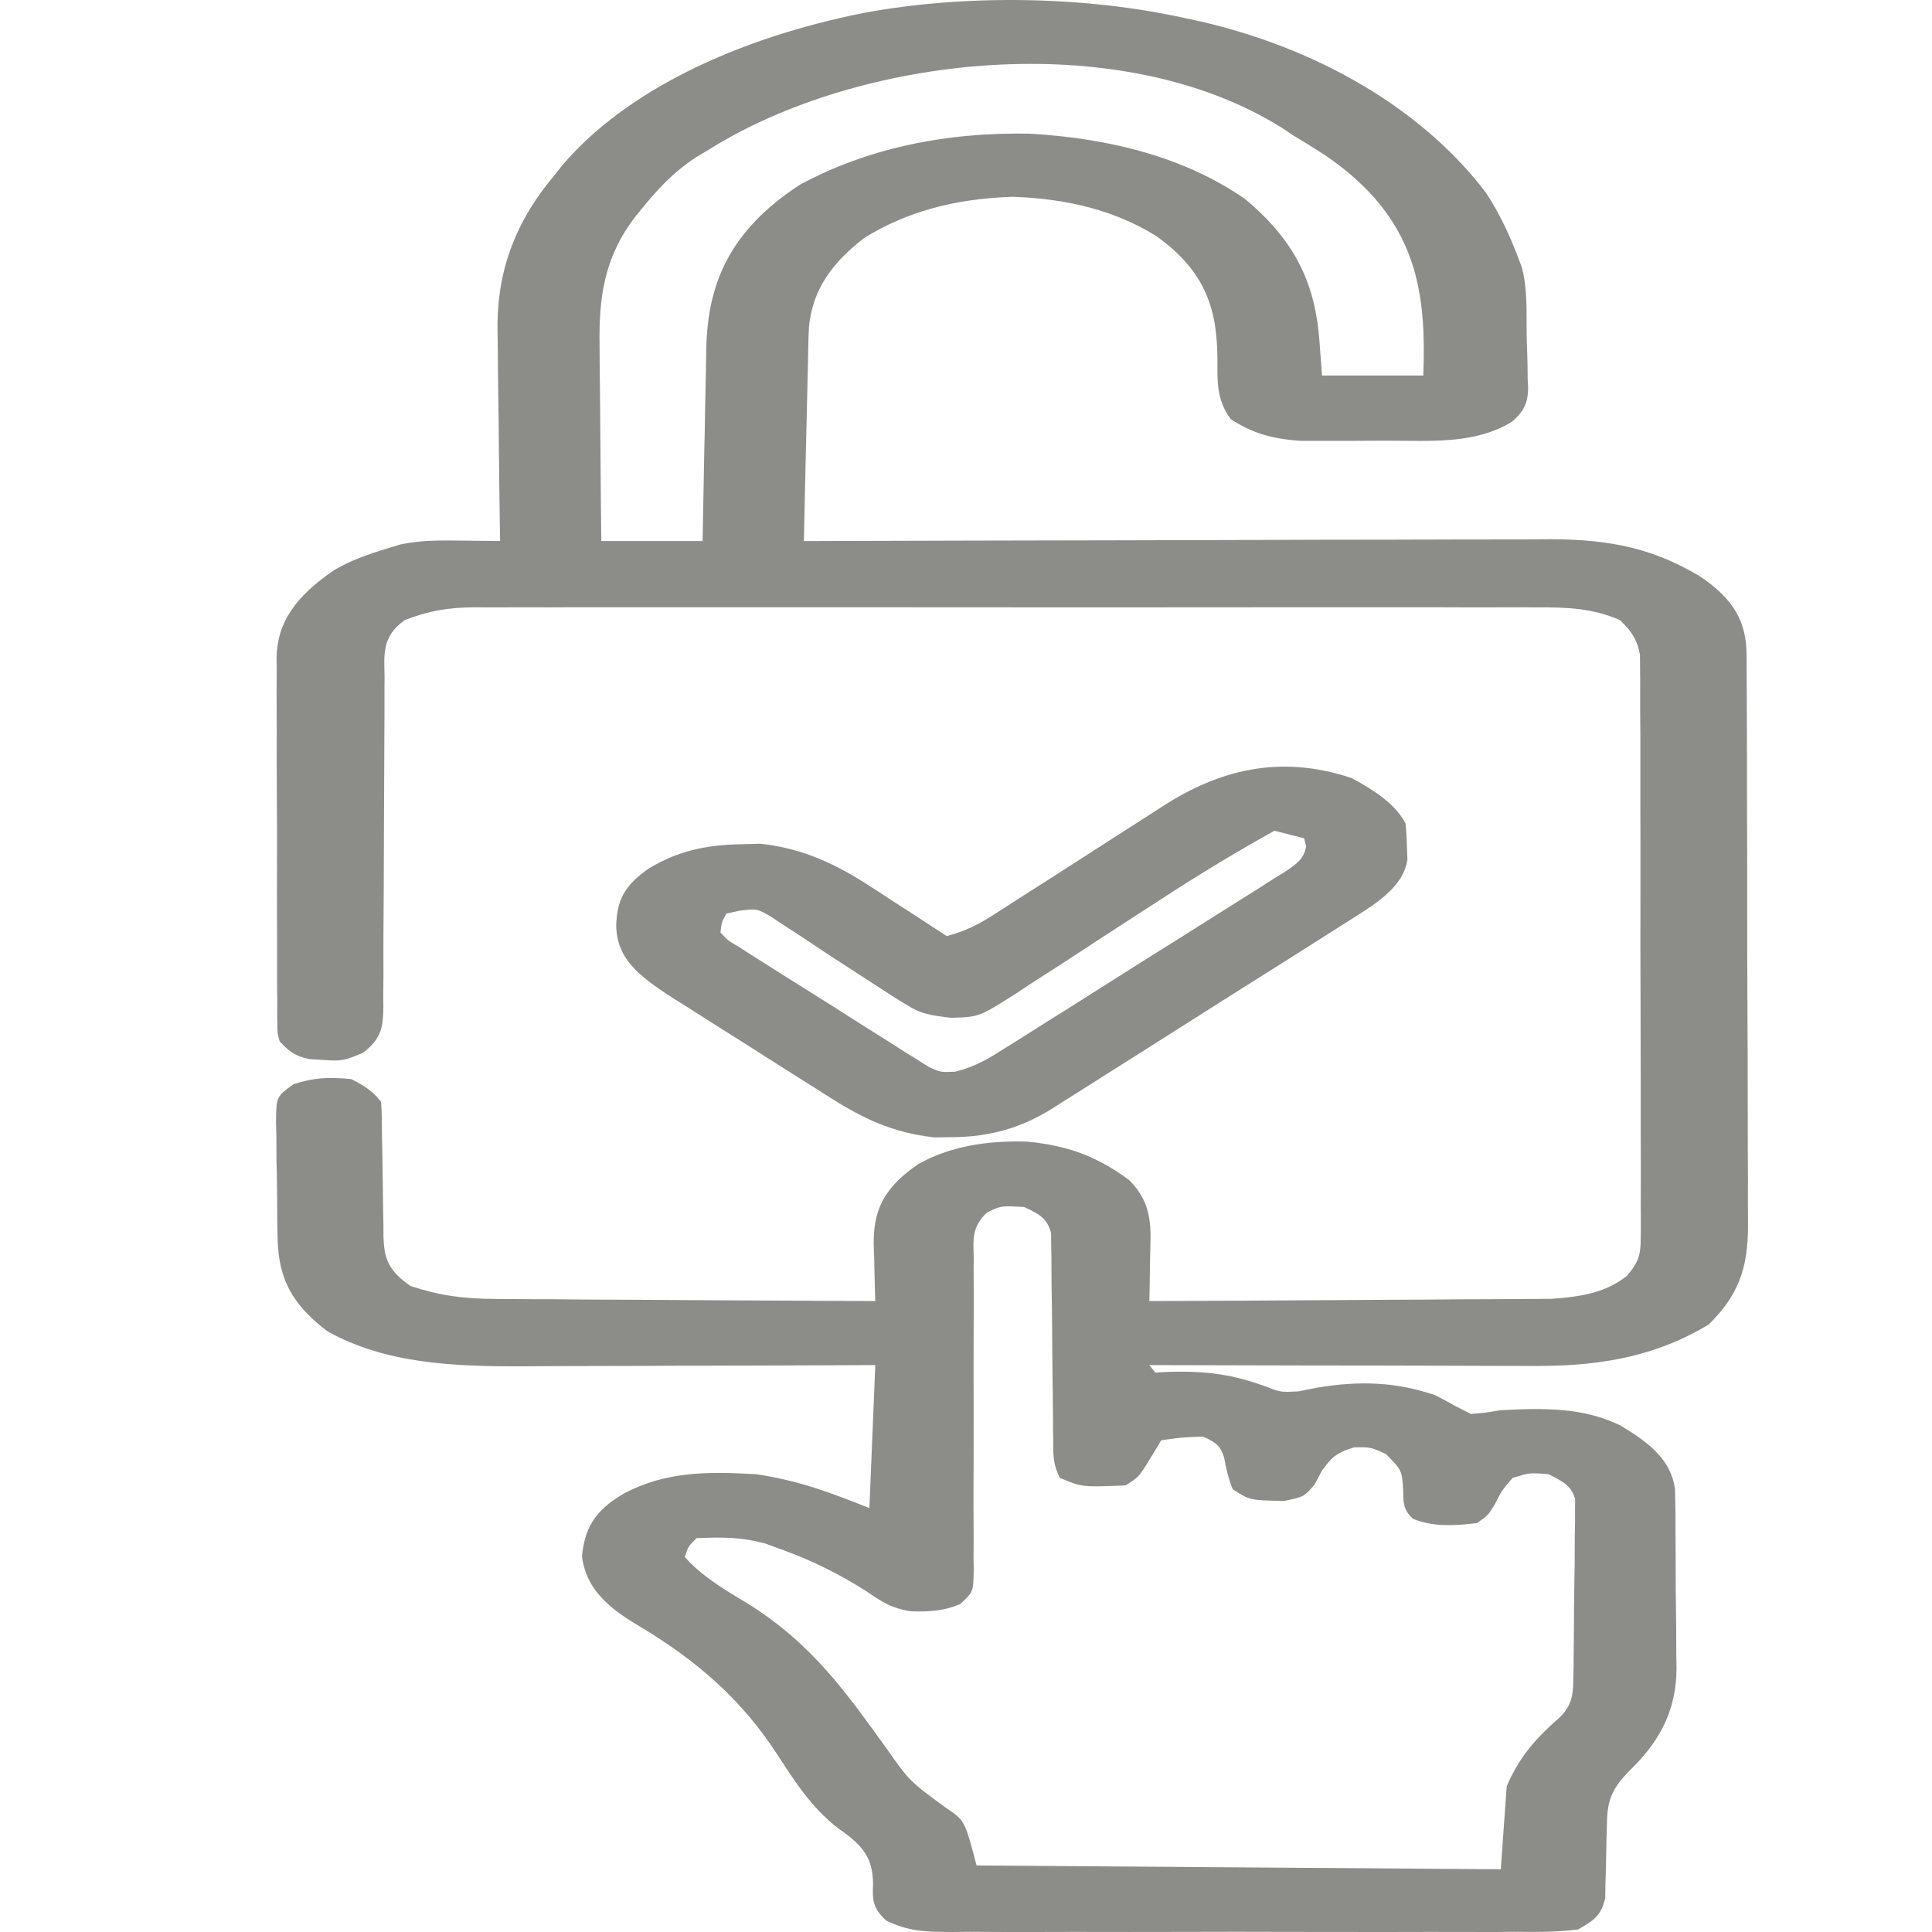
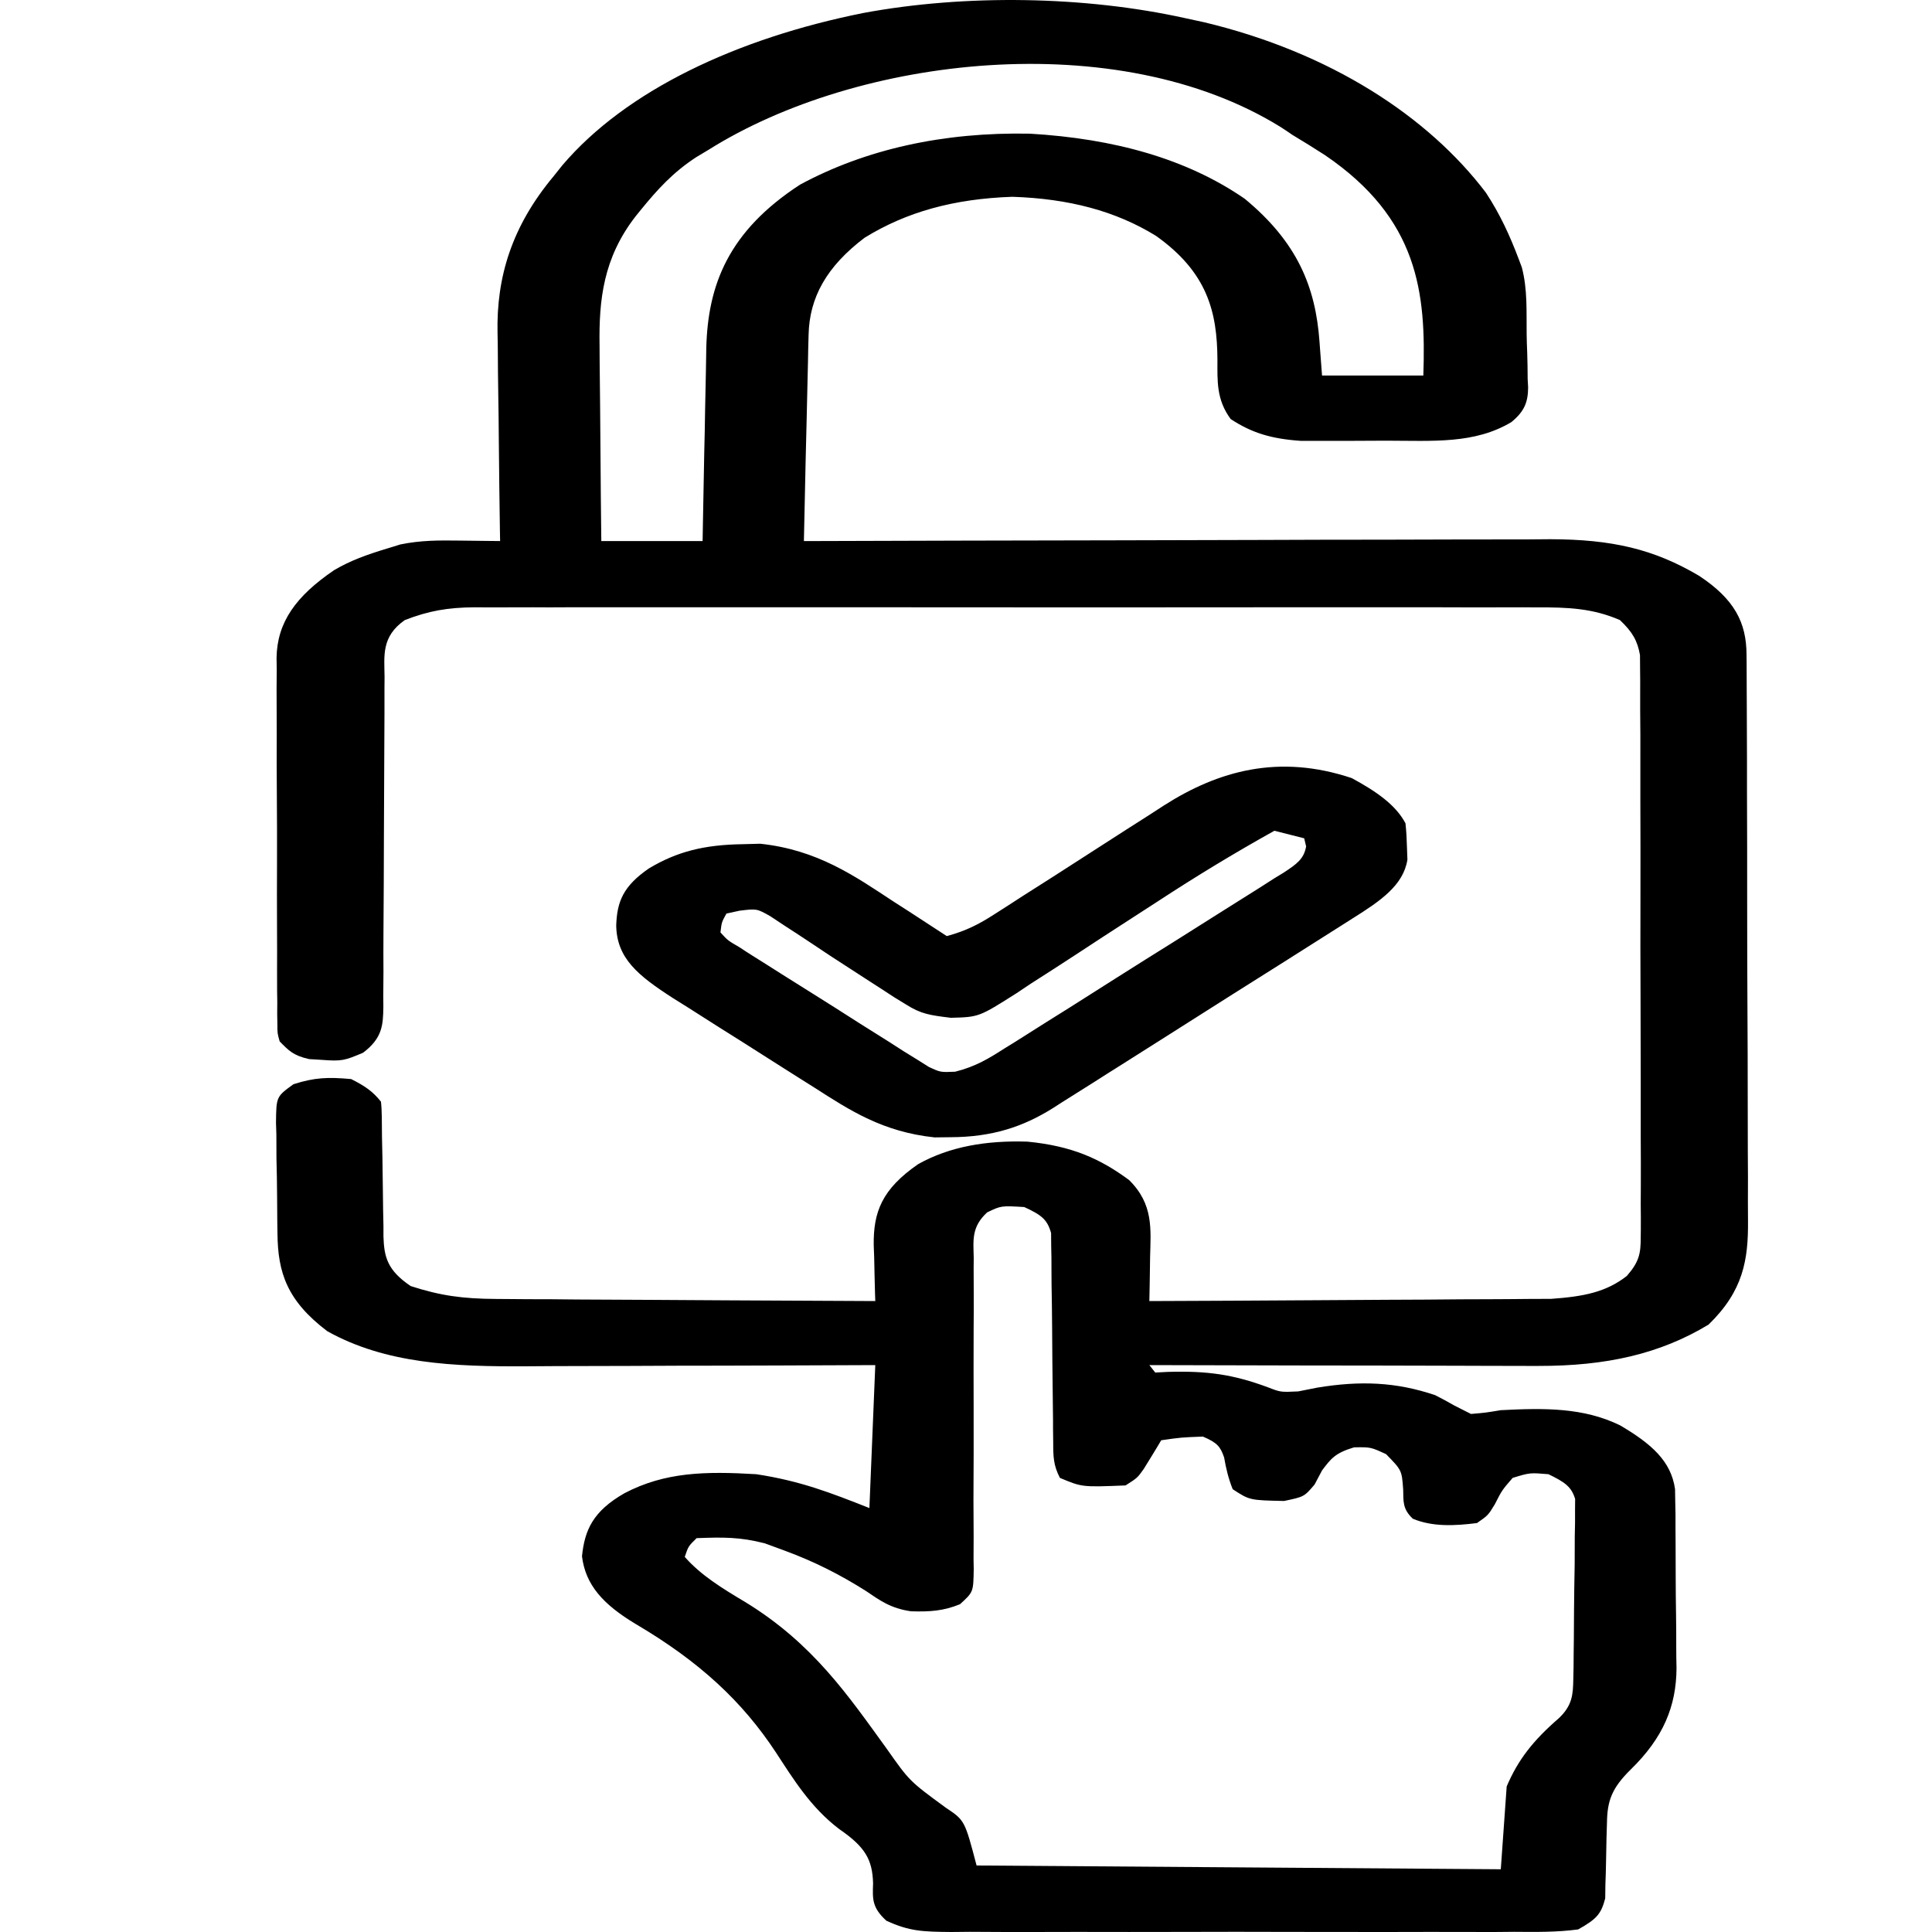
<svg xmlns="http://www.w3.org/2000/svg" width="21" height="21" viewBox="0 0 21 21" fill="none">
-   <path d="M12.881 0.197C12.95 0.212 13.018 0.226 13.089 0.242C14.464 0.571 15.524 1.267 16.151 2.094C16.305 2.328 16.414 2.567 16.507 2.814C16.524 2.859 16.524 2.859 16.541 2.904C16.605 3.143 16.591 3.39 16.594 3.632C16.595 3.699 16.597 3.765 16.6 3.831C16.603 3.928 16.605 4.024 16.605 4.12C16.607 4.15 16.608 4.179 16.61 4.209C16.609 4.364 16.575 4.468 16.428 4.588C16.028 4.827 15.583 4.791 15.063 4.79C14.925 4.79 14.787 4.791 14.649 4.792C14.56 4.792 14.471 4.792 14.383 4.792C14.303 4.792 14.223 4.792 14.14 4.792C13.815 4.77 13.604 4.704 13.377 4.555C13.22 4.342 13.233 4.141 13.233 3.908C13.23 3.39 13.124 2.96 12.564 2.563C12.126 2.293 11.616 2.159 11.004 2.139C10.367 2.161 9.854 2.303 9.398 2.584C8.983 2.898 8.798 3.235 8.789 3.639C8.788 3.689 8.786 3.739 8.785 3.79C8.784 3.844 8.783 3.897 8.782 3.952C8.78 4.008 8.779 4.064 8.778 4.119C8.774 4.265 8.771 4.411 8.768 4.557C8.765 4.706 8.761 4.855 8.757 5.005C8.75 5.297 8.744 5.589 8.738 5.881C8.782 5.881 8.827 5.881 8.872 5.881C9.957 5.877 11.042 5.875 12.126 5.873C12.651 5.872 13.175 5.871 13.7 5.869C14.157 5.867 14.614 5.866 15.072 5.866C15.314 5.866 15.556 5.865 15.798 5.864C16.068 5.863 16.339 5.863 16.61 5.863C16.689 5.862 16.769 5.862 16.851 5.861C17.523 5.863 17.976 5.968 18.467 6.258C18.854 6.513 18.983 6.768 18.984 7.116C18.985 7.144 18.985 7.173 18.985 7.203C18.986 7.298 18.986 7.394 18.986 7.489C18.986 7.558 18.987 7.626 18.987 7.695C18.988 7.881 18.989 8.068 18.989 8.254C18.989 8.37 18.989 8.487 18.989 8.603C18.991 9.01 18.991 9.417 18.991 9.823C18.991 10.202 18.992 10.58 18.994 10.959C18.996 11.284 18.997 11.61 18.997 11.935C18.997 12.129 18.997 12.323 18.998 12.518C19 12.7 19 12.883 18.999 13.066C18.999 13.133 18.999 13.2 19 13.266C19.004 13.693 18.949 14.032 18.571 14.398C18.04 14.719 17.454 14.848 16.726 14.847C16.657 14.847 16.657 14.847 16.586 14.847C16.436 14.847 16.285 14.846 16.135 14.846C16.029 14.845 15.924 14.845 15.819 14.845C15.543 14.845 15.268 14.844 14.992 14.843C14.711 14.842 14.429 14.842 14.148 14.842C13.596 14.841 13.044 14.839 12.493 14.838C12.514 14.865 12.535 14.892 12.557 14.919C12.601 14.917 12.645 14.915 12.691 14.912C13.126 14.899 13.405 14.94 13.781 15.079C13.92 15.133 13.92 15.133 14.111 15.124C14.179 15.11 14.248 15.097 14.318 15.083C14.785 15.006 15.175 15.021 15.6 15.165C15.671 15.201 15.74 15.238 15.807 15.277C15.897 15.323 15.897 15.323 15.989 15.369C16.144 15.356 16.144 15.356 16.313 15.328C16.794 15.303 17.213 15.3 17.608 15.492C17.952 15.694 18.164 15.882 18.207 16.186C18.208 16.228 18.209 16.27 18.209 16.314C18.21 16.363 18.211 16.411 18.212 16.461C18.212 16.513 18.212 16.565 18.212 16.618C18.213 16.699 18.213 16.699 18.213 16.782C18.214 16.896 18.214 17.01 18.214 17.124C18.214 17.269 18.216 17.414 18.218 17.559C18.22 17.672 18.22 17.784 18.22 17.897C18.22 17.976 18.221 18.055 18.223 18.134C18.22 18.545 18.081 18.887 17.725 19.234C17.52 19.436 17.47 19.573 17.467 19.814C17.465 19.868 17.464 19.923 17.462 19.977C17.46 20.063 17.458 20.149 17.457 20.235C17.456 20.318 17.453 20.401 17.45 20.483C17.45 20.533 17.448 20.583 17.448 20.634C17.404 20.802 17.358 20.858 17.154 20.972C16.923 21.003 16.694 21 16.458 20.998C16.387 20.999 16.317 20.999 16.244 21C16.009 21 15.775 21 15.54 20.999C15.377 20.999 15.214 21 15.051 21C14.71 21 14.368 21 14.027 20.999C13.632 20.997 13.238 20.998 12.843 20.999C12.463 21 12.084 21 11.704 20.999C11.542 20.999 11.381 20.999 11.219 21C10.994 21 10.768 21 10.542 20.998C10.476 20.999 10.409 20.999 10.34 21C10.034 20.997 9.886 20.994 9.634 20.877C9.478 20.734 9.484 20.643 9.49 20.471C9.483 20.21 9.402 20.074 9.123 19.882C8.81 19.645 8.621 19.334 8.435 19.05C8.071 18.496 7.605 18.062 6.911 17.653C6.554 17.439 6.364 17.227 6.326 16.916C6.355 16.631 6.445 16.427 6.787 16.231C7.227 16 7.666 15.991 8.22 16.024C8.696 16.096 9.028 16.225 9.45 16.392C9.471 15.879 9.492 15.366 9.514 14.838C9.014 14.84 9.014 14.84 8.503 14.842C8.291 14.842 8.078 14.843 7.866 14.844C7.529 14.844 7.193 14.845 6.856 14.847C6.585 14.848 6.313 14.849 6.041 14.849C5.938 14.85 5.835 14.85 5.732 14.851C4.922 14.856 4.192 14.823 3.558 14.47C3.119 14.138 3.02 13.831 3.016 13.409C3.015 13.366 3.015 13.323 3.014 13.279C3.013 13.188 3.013 13.098 3.012 13.008C3.012 12.87 3.008 12.732 3.005 12.593C3.005 12.505 3.004 12.418 3.004 12.33C3.003 12.289 3.001 12.247 3 12.205C3.003 11.92 3.003 11.92 3.19 11.785C3.418 11.712 3.564 11.706 3.817 11.729C3.97 11.806 4.054 11.865 4.141 11.975C4.147 12.03 4.149 12.086 4.15 12.142C4.15 12.176 4.151 12.21 4.151 12.246C4.151 12.283 4.152 12.32 4.152 12.359C4.154 12.438 4.155 12.516 4.157 12.595C4.159 12.72 4.161 12.844 4.162 12.968C4.163 13.088 4.165 13.208 4.168 13.328C4.168 13.365 4.168 13.402 4.168 13.44C4.175 13.664 4.211 13.808 4.464 13.979C4.786 14.083 5.025 14.117 5.391 14.119C5.436 14.12 5.481 14.12 5.527 14.12C5.674 14.122 5.821 14.122 5.967 14.122C6.07 14.123 6.172 14.124 6.275 14.125C6.543 14.127 6.811 14.128 7.08 14.129C7.354 14.13 7.628 14.132 7.903 14.134C8.44 14.137 8.977 14.14 9.514 14.142C9.513 14.114 9.512 14.086 9.511 14.057C9.507 13.928 9.505 13.799 9.502 13.669C9.501 13.625 9.499 13.581 9.497 13.535C9.492 13.173 9.587 12.925 9.981 12.653C10.322 12.463 10.718 12.395 11.167 12.409C11.651 12.456 11.957 12.594 12.272 12.826C12.541 13.09 12.508 13.364 12.501 13.667C12.5 13.713 12.5 13.758 12.499 13.805C12.498 13.918 12.495 14.03 12.493 14.142C13.084 14.14 13.676 14.137 14.267 14.133C14.542 14.131 14.817 14.129 15.091 14.128C15.357 14.127 15.622 14.126 15.887 14.123C15.988 14.123 16.089 14.122 16.19 14.122C16.332 14.122 16.474 14.12 16.616 14.119C16.697 14.119 16.777 14.118 16.86 14.118C17.212 14.093 17.457 14.046 17.683 13.869C17.818 13.714 17.834 13.625 17.834 13.449C17.834 13.422 17.835 13.394 17.835 13.366C17.836 13.274 17.835 13.182 17.834 13.09C17.834 13.024 17.835 12.958 17.835 12.892C17.836 12.712 17.835 12.533 17.834 12.354C17.834 12.166 17.834 11.979 17.834 11.791C17.834 11.476 17.833 11.161 17.832 10.845C17.83 10.481 17.83 10.117 17.831 9.753C17.832 9.402 17.831 9.052 17.83 8.701C17.83 8.552 17.83 8.403 17.83 8.254C17.831 8.078 17.83 7.902 17.828 7.727C17.828 7.662 17.828 7.598 17.828 7.534C17.829 7.446 17.828 7.358 17.827 7.27C17.827 7.22 17.826 7.171 17.826 7.12C17.798 6.965 17.746 6.871 17.608 6.74C17.316 6.613 17.047 6.6 16.703 6.602C16.652 6.602 16.601 6.602 16.549 6.601C16.379 6.601 16.21 6.601 16.04 6.602C15.918 6.601 15.796 6.601 15.674 6.601C15.344 6.6 15.013 6.601 14.682 6.601C14.336 6.601 13.99 6.601 13.644 6.601C13.062 6.601 12.481 6.601 11.9 6.602C11.228 6.602 10.556 6.602 9.884 6.601C9.307 6.601 8.73 6.601 8.153 6.601C7.809 6.601 7.464 6.601 7.119 6.601C6.795 6.6 6.472 6.601 6.148 6.601C6.029 6.602 5.91 6.602 5.791 6.601C5.629 6.601 5.466 6.601 5.304 6.602C5.234 6.602 5.234 6.602 5.162 6.601C4.861 6.603 4.656 6.641 4.4 6.74C4.142 6.921 4.178 7.129 4.18 7.359C4.18 7.4 4.18 7.442 4.179 7.485C4.179 7.575 4.179 7.665 4.179 7.755C4.179 7.898 4.178 8.041 4.177 8.183C4.175 8.486 4.174 8.789 4.173 9.092C4.172 9.443 4.171 9.794 4.168 10.144C4.167 10.285 4.167 10.426 4.168 10.566C4.167 10.652 4.166 10.738 4.166 10.825C4.166 10.864 4.166 10.903 4.167 10.943C4.164 11.142 4.157 11.284 3.946 11.443C3.744 11.528 3.717 11.537 3.493 11.52C3.449 11.517 3.405 11.515 3.36 11.512C3.186 11.473 3.137 11.418 3.04 11.32C3.015 11.231 3.015 11.231 3.015 11.133C3.014 11.095 3.014 11.057 3.013 11.019C3.013 10.978 3.014 10.937 3.014 10.895C3.013 10.852 3.013 10.808 3.012 10.764C3.011 10.62 3.012 10.477 3.012 10.334C3.012 10.234 3.011 10.134 3.011 10.034C3.01 9.825 3.01 9.616 3.011 9.406C3.012 9.139 3.011 8.871 3.009 8.603C3.007 8.397 3.007 8.191 3.008 7.985C3.008 7.886 3.007 7.788 3.007 7.689C3.006 7.551 3.006 7.412 3.008 7.274C3.007 7.234 3.006 7.193 3.006 7.151C3.012 6.764 3.216 6.48 3.632 6.197C3.811 6.092 3.985 6.03 4.205 5.963C4.254 5.948 4.302 5.934 4.351 5.918C4.575 5.872 4.767 5.873 5.003 5.876C5.084 5.877 5.165 5.878 5.249 5.879C5.31 5.879 5.372 5.88 5.436 5.881C5.435 5.847 5.434 5.813 5.434 5.777C5.429 5.45 5.425 5.123 5.422 4.796C5.421 4.627 5.419 4.459 5.416 4.291C5.413 4.128 5.412 3.966 5.411 3.803C5.41 3.741 5.41 3.68 5.408 3.618C5.395 3.01 5.564 2.458 6.018 1.915C6.049 1.876 6.08 1.837 6.112 1.797C6.803 0.985 8.005 0.417 9.385 0.141C10.494 -0.065 11.792 -0.044 12.881 0.197ZM7.702 1.628C7.658 1.654 7.615 1.68 7.57 1.707C7.311 1.875 7.142 2.066 6.973 2.272C6.952 2.298 6.931 2.324 6.909 2.351C6.557 2.804 6.509 3.26 6.517 3.757C6.518 3.818 6.518 3.88 6.518 3.942C6.519 4.102 6.521 4.263 6.523 4.423C6.525 4.588 6.526 4.752 6.527 4.917C6.529 5.238 6.532 5.56 6.536 5.881C6.899 5.881 7.263 5.881 7.637 5.881C7.638 5.807 7.639 5.732 7.641 5.656C7.645 5.408 7.65 5.161 7.655 4.913C7.659 4.763 7.662 4.613 7.664 4.463C7.667 4.318 7.67 4.173 7.673 4.028C7.675 3.946 7.676 3.865 7.677 3.783C7.694 3.097 7.917 2.514 8.696 2.007C9.409 1.622 10.255 1.434 11.195 1.453C12.114 1.507 12.901 1.727 13.529 2.16C14.105 2.635 14.299 3.123 14.342 3.709C14.346 3.763 14.346 3.763 14.35 3.818C14.357 3.906 14.364 3.994 14.37 4.082C14.733 4.082 15.097 4.082 15.471 4.082C15.502 3.181 15.418 2.378 14.403 1.687C14.286 1.611 14.167 1.538 14.046 1.465C14.006 1.437 13.965 1.41 13.922 1.382C12.144 0.279 9.324 0.608 7.702 1.628ZM10.73 13.178C10.557 13.337 10.58 13.482 10.584 13.671C10.584 13.71 10.583 13.75 10.583 13.79C10.583 13.875 10.583 13.96 10.584 14.046C10.585 14.18 10.584 14.315 10.583 14.45C10.582 14.736 10.582 15.022 10.583 15.308C10.584 15.639 10.583 15.971 10.581 16.302C10.581 16.435 10.582 16.568 10.583 16.701C10.583 16.782 10.582 16.863 10.582 16.945C10.582 16.982 10.583 17.019 10.584 17.057C10.58 17.305 10.58 17.305 10.435 17.437C10.259 17.509 10.111 17.521 9.902 17.514C9.679 17.482 9.563 17.395 9.409 17.291C9.136 17.119 8.861 16.977 8.527 16.854C8.456 16.828 8.385 16.802 8.312 16.775C8.041 16.706 7.86 16.708 7.572 16.719C7.482 16.807 7.482 16.807 7.443 16.923C7.618 17.122 7.846 17.262 8.106 17.417C8.839 17.867 9.22 18.431 9.639 19.009C9.886 19.36 9.886 19.36 10.279 19.648C10.486 19.786 10.486 19.786 10.615 20.277C13.435 20.297 13.435 20.297 16.313 20.318C16.334 20.021 16.355 19.724 16.377 19.418C16.5 19.128 16.665 18.918 16.943 18.677C17.091 18.538 17.098 18.418 17.101 18.256C17.102 18.21 17.103 18.165 17.104 18.118C17.104 18.07 17.105 18.02 17.105 17.97C17.106 17.895 17.106 17.895 17.107 17.818C17.107 17.711 17.108 17.605 17.109 17.499C17.11 17.336 17.113 17.173 17.116 17.01C17.116 16.906 17.117 16.803 17.117 16.7C17.119 16.627 17.119 16.627 17.12 16.552C17.12 16.506 17.12 16.461 17.12 16.414C17.12 16.374 17.121 16.334 17.121 16.293C17.08 16.156 17.003 16.108 16.831 16.024C16.629 16.007 16.629 16.007 16.442 16.064C16.326 16.198 16.326 16.198 16.248 16.351C16.175 16.471 16.175 16.471 16.054 16.555C15.808 16.586 15.571 16.597 15.357 16.508C15.244 16.402 15.255 16.319 15.252 16.192C15.237 15.981 15.237 15.981 15.066 15.806C14.899 15.729 14.899 15.729 14.718 15.732C14.512 15.794 14.468 15.853 14.37 15.983C14.344 16.033 14.317 16.084 14.289 16.136C14.176 16.269 14.176 16.269 13.957 16.315C13.583 16.307 13.583 16.307 13.399 16.187C13.353 16.073 13.326 15.961 13.306 15.843C13.266 15.726 13.233 15.682 13.075 15.615C12.839 15.624 12.839 15.624 12.622 15.655C12.605 15.684 12.588 15.713 12.57 15.742C12.547 15.779 12.524 15.816 12.501 15.855C12.478 15.892 12.456 15.929 12.432 15.967C12.363 16.064 12.363 16.064 12.234 16.146C11.761 16.165 11.761 16.165 11.521 16.064C11.45 15.929 11.448 15.829 11.448 15.686C11.447 15.634 11.447 15.581 11.446 15.527C11.446 15.499 11.446 15.47 11.446 15.441C11.445 15.353 11.444 15.265 11.443 15.177C11.44 14.926 11.437 14.676 11.436 14.425C11.435 14.271 11.433 14.118 11.43 13.965C11.43 13.906 11.429 13.848 11.429 13.789C11.43 13.708 11.428 13.626 11.426 13.544C11.426 13.498 11.426 13.451 11.425 13.403C11.384 13.257 11.323 13.207 11.133 13.12C10.882 13.105 10.882 13.105 10.73 13.178Z" fill="#8C8C89" />
-   <path d="M14.694 8.458C14.952 8.599 15.168 8.743 15.277 8.949C15.286 9.034 15.291 9.121 15.293 9.207C15.295 9.275 15.295 9.275 15.298 9.344C15.254 9.623 15.006 9.792 14.705 9.981C14.667 10.005 14.629 10.029 14.59 10.054C14.466 10.133 14.341 10.212 14.216 10.291C14.128 10.346 14.041 10.402 13.954 10.457C13.771 10.572 13.588 10.688 13.405 10.803C13.171 10.951 12.938 11.099 12.705 11.247C12.525 11.361 12.345 11.475 12.165 11.589C12.078 11.643 11.992 11.698 11.906 11.753C11.786 11.829 11.665 11.905 11.544 11.981C11.509 12.004 11.474 12.026 11.438 12.049C11.12 12.247 10.786 12.36 10.328 12.361C10.272 12.362 10.216 12.362 10.158 12.363C9.594 12.303 9.239 12.07 8.854 11.823C8.799 11.789 8.744 11.754 8.687 11.718C8.572 11.645 8.457 11.572 8.342 11.499C8.167 11.387 7.991 11.276 7.814 11.165C7.702 11.094 7.59 11.023 7.478 10.951C7.425 10.918 7.373 10.885 7.318 10.851C6.934 10.604 6.703 10.416 6.698 10.058C6.707 9.798 6.775 9.631 7.054 9.439C7.36 9.256 7.654 9.182 8.074 9.176C8.136 9.174 8.199 9.173 8.263 9.171C8.886 9.237 9.292 9.523 9.713 9.8C9.769 9.836 9.825 9.872 9.883 9.909C10.019 9.998 10.156 10.086 10.291 10.175C10.505 10.117 10.643 10.044 10.805 9.94C10.879 9.893 10.879 9.893 10.955 9.844C11.007 9.81 11.06 9.776 11.114 9.741C11.227 9.669 11.339 9.597 11.452 9.526C11.629 9.412 11.805 9.299 11.982 9.185C12.152 9.075 12.323 8.966 12.494 8.857C12.547 8.823 12.599 8.789 12.653 8.754C13.241 8.379 13.9 8.192 14.694 8.458ZM13.852 9.03C13.414 9.274 12.998 9.527 12.593 9.792C12.48 9.866 12.366 9.939 12.253 10.012C12.076 10.126 11.9 10.241 11.725 10.356C11.554 10.468 11.382 10.579 11.209 10.689C11.158 10.724 11.105 10.759 11.052 10.794C10.641 11.055 10.641 11.055 10.335 11.063C10.104 11.035 10.011 11.021 9.849 10.919C9.806 10.893 9.764 10.867 9.72 10.84C9.673 10.81 9.627 10.779 9.579 10.748C9.525 10.713 9.472 10.679 9.416 10.643C8.997 10.372 8.997 10.372 8.796 10.237C8.709 10.179 8.62 10.121 8.53 10.063C8.478 10.029 8.426 9.994 8.373 9.959C8.226 9.876 8.226 9.876 8.038 9.899C7.991 9.909 7.944 9.919 7.896 9.93C7.844 10.024 7.844 10.024 7.831 10.135C7.91 10.222 7.91 10.222 8.039 10.297C8.085 10.328 8.132 10.358 8.181 10.389C8.232 10.422 8.284 10.454 8.337 10.487C8.39 10.52 8.442 10.554 8.496 10.588C8.608 10.659 8.72 10.729 8.832 10.799C9.004 10.906 9.174 11.015 9.343 11.123C9.452 11.192 9.56 11.26 9.669 11.328C9.72 11.361 9.771 11.393 9.823 11.427C9.871 11.457 9.919 11.486 9.969 11.517C10.032 11.556 10.032 11.556 10.096 11.597C10.223 11.656 10.223 11.656 10.382 11.649C10.607 11.593 10.753 11.502 10.92 11.395C10.955 11.373 10.991 11.351 11.027 11.329C11.144 11.256 11.259 11.182 11.375 11.109C11.456 11.058 11.537 11.007 11.618 10.957C11.787 10.85 11.956 10.743 12.124 10.636C12.34 10.499 12.557 10.363 12.775 10.227C12.942 10.122 13.108 10.017 13.274 9.912C13.354 9.862 13.434 9.811 13.514 9.761C13.627 9.691 13.738 9.62 13.848 9.549C13.882 9.529 13.915 9.508 13.95 9.487C14.098 9.39 14.173 9.336 14.197 9.2C14.19 9.171 14.183 9.142 14.176 9.112C14.069 9.085 13.962 9.058 13.852 9.03Z" fill="#8C8C89" />
+   <path d="M12.881 0.197C12.95 0.212 13.018 0.226 13.089 0.242C14.464 0.571 15.524 1.267 16.151 2.094C16.305 2.328 16.414 2.567 16.507 2.814C16.524 2.859 16.524 2.859 16.541 2.904C16.605 3.143 16.591 3.39 16.594 3.632C16.595 3.699 16.597 3.765 16.6 3.831C16.603 3.928 16.605 4.024 16.605 4.12C16.607 4.15 16.608 4.179 16.61 4.209C16.609 4.364 16.575 4.468 16.428 4.588C16.028 4.827 15.583 4.791 15.063 4.79C14.925 4.79 14.787 4.791 14.649 4.792C14.56 4.792 14.471 4.792 14.383 4.792C14.303 4.792 14.223 4.792 14.14 4.792C13.815 4.77 13.604 4.704 13.377 4.555C13.22 4.342 13.233 4.141 13.233 3.908C13.23 3.39 13.124 2.96 12.564 2.563C12.126 2.293 11.616 2.159 11.004 2.139C10.367 2.161 9.854 2.303 9.398 2.584C8.983 2.898 8.798 3.235 8.789 3.639C8.788 3.689 8.786 3.739 8.785 3.79C8.784 3.844 8.783 3.897 8.782 3.952C8.78 4.008 8.779 4.064 8.778 4.119C8.774 4.265 8.771 4.411 8.768 4.557C8.765 4.706 8.761 4.855 8.757 5.005C8.75 5.297 8.744 5.589 8.738 5.881C8.782 5.881 8.827 5.881 8.872 5.881C9.957 5.877 11.042 5.875 12.126 5.873C12.651 5.872 13.175 5.871 13.7 5.869C14.157 5.867 14.614 5.866 15.072 5.866C15.314 5.866 15.556 5.865 15.798 5.864C16.068 5.863 16.339 5.863 16.61 5.863C16.689 5.862 16.769 5.862 16.851 5.861C17.523 5.863 17.976 5.968 18.467 6.258C18.854 6.513 18.983 6.768 18.984 7.116C18.985 7.144 18.985 7.173 18.985 7.203C18.986 7.298 18.986 7.394 18.986 7.489C18.986 7.558 18.987 7.626 18.987 7.695C18.988 7.881 18.989 8.068 18.989 8.254C18.989 8.37 18.989 8.487 18.989 8.603C18.991 9.01 18.991 9.417 18.991 9.823C18.991 10.202 18.992 10.58 18.994 10.959C18.996 11.284 18.997 11.61 18.997 11.935C18.997 12.129 18.997 12.323 18.998 12.518C19 12.7 19 12.883 18.999 13.066C18.999 13.133 18.999 13.2 19 13.266C19.004 13.693 18.949 14.032 18.571 14.398C18.04 14.719 17.454 14.848 16.726 14.847C16.657 14.847 16.657 14.847 16.586 14.847C16.436 14.847 16.285 14.846 16.135 14.846C16.029 14.845 15.924 14.845 15.819 14.845C15.543 14.845 15.268 14.844 14.992 14.843C14.711 14.842 14.429 14.842 14.148 14.842C13.596 14.841 13.044 14.839 12.493 14.838C12.514 14.865 12.535 14.892 12.557 14.919C12.601 14.917 12.645 14.915 12.691 14.912C13.126 14.899 13.405 14.94 13.781 15.079C13.92 15.133 13.92 15.133 14.111 15.124C14.179 15.11 14.248 15.097 14.318 15.083C14.785 15.006 15.175 15.021 15.6 15.165C15.671 15.201 15.74 15.238 15.807 15.277C15.897 15.323 15.897 15.323 15.989 15.369C16.144 15.356 16.144 15.356 16.313 15.328C16.794 15.303 17.213 15.3 17.608 15.492C17.952 15.694 18.164 15.882 18.207 16.186C18.208 16.228 18.209 16.27 18.209 16.314C18.21 16.363 18.211 16.411 18.212 16.461C18.212 16.513 18.212 16.565 18.212 16.618C18.213 16.699 18.213 16.699 18.213 16.782C18.214 16.896 18.214 17.01 18.214 17.124C18.214 17.269 18.216 17.414 18.218 17.559C18.22 17.672 18.22 17.784 18.22 17.897C18.22 17.976 18.221 18.055 18.223 18.134C18.22 18.545 18.081 18.887 17.725 19.234C17.52 19.436 17.47 19.573 17.467 19.814C17.465 19.868 17.464 19.923 17.462 19.977C17.46 20.063 17.458 20.149 17.457 20.235C17.456 20.318 17.453 20.401 17.45 20.483C17.45 20.533 17.448 20.583 17.448 20.634C17.404 20.802 17.358 20.858 17.154 20.972C16.923 21.003 16.694 21 16.458 20.998C16.387 20.999 16.317 20.999 16.244 21C16.009 21 15.775 21 15.54 20.999C15.377 20.999 15.214 21 15.051 21C14.71 21 14.368 21 14.027 20.999C13.632 20.997 13.238 20.998 12.843 20.999C12.463 21 12.084 21 11.704 20.999C11.542 20.999 11.381 20.999 11.219 21C10.994 21 10.768 21 10.542 20.998C10.476 20.999 10.409 20.999 10.34 21C10.034 20.997 9.886 20.994 9.634 20.877C9.478 20.734 9.484 20.643 9.49 20.471C9.483 20.21 9.402 20.074 9.123 19.882C8.81 19.645 8.621 19.334 8.435 19.05C8.071 18.496 7.605 18.062 6.911 17.653C6.554 17.439 6.364 17.227 6.326 16.916C6.355 16.631 6.445 16.427 6.787 16.231C7.227 16 7.666 15.991 8.22 16.024C8.696 16.096 9.028 16.225 9.45 16.392C9.471 15.879 9.492 15.366 9.514 14.838C9.014 14.84 9.014 14.84 8.503 14.842C8.291 14.842 8.078 14.843 7.866 14.844C7.529 14.844 7.193 14.845 6.856 14.847C6.585 14.848 6.313 14.849 6.041 14.849C5.938 14.85 5.835 14.85 5.732 14.851C4.922 14.856 4.192 14.823 3.558 14.47C3.119 14.138 3.02 13.831 3.016 13.409C3.015 13.366 3.015 13.323 3.014 13.279C3.013 13.188 3.013 13.098 3.012 13.008C3.012 12.87 3.008 12.732 3.005 12.593C3.005 12.505 3.004 12.418 3.004 12.33C3.003 12.289 3.001 12.247 3 12.205C3.003 11.92 3.003 11.92 3.19 11.785C3.418 11.712 3.564 11.706 3.817 11.729C3.97 11.806 4.054 11.865 4.141 11.975C4.147 12.03 4.149 12.086 4.15 12.142C4.15 12.176 4.151 12.21 4.151 12.246C4.151 12.283 4.152 12.32 4.152 12.359C4.154 12.438 4.155 12.516 4.157 12.595C4.159 12.72 4.161 12.844 4.162 12.968C4.163 13.088 4.165 13.208 4.168 13.328C4.168 13.365 4.168 13.402 4.168 13.44C4.175 13.664 4.211 13.808 4.464 13.979C4.786 14.083 5.025 14.117 5.391 14.119C5.436 14.12 5.481 14.12 5.527 14.12C5.674 14.122 5.821 14.122 5.967 14.122C6.07 14.123 6.172 14.124 6.275 14.125C6.543 14.127 6.811 14.128 7.08 14.129C7.354 14.13 7.628 14.132 7.903 14.134C8.44 14.137 8.977 14.14 9.514 14.142C9.513 14.114 9.512 14.086 9.511 14.057C9.507 13.928 9.505 13.799 9.502 13.669C9.501 13.625 9.499 13.581 9.497 13.535C9.492 13.173 9.587 12.925 9.981 12.653C10.322 12.463 10.718 12.395 11.167 12.409C11.651 12.456 11.957 12.594 12.272 12.826C12.541 13.09 12.508 13.364 12.501 13.667C12.5 13.713 12.5 13.758 12.499 13.805C12.498 13.918 12.495 14.03 12.493 14.142C13.084 14.14 13.676 14.137 14.267 14.133C14.542 14.131 14.817 14.129 15.091 14.128C15.357 14.127 15.622 14.126 15.887 14.123C15.988 14.123 16.089 14.122 16.19 14.122C16.332 14.122 16.474 14.12 16.616 14.119C16.697 14.119 16.777 14.118 16.86 14.118C17.212 14.093 17.457 14.046 17.683 13.869C17.818 13.714 17.834 13.625 17.834 13.449C17.834 13.422 17.835 13.394 17.835 13.366C17.836 13.274 17.835 13.182 17.834 13.09C17.834 13.024 17.835 12.958 17.835 12.892C17.836 12.712 17.835 12.533 17.834 12.354C17.834 12.166 17.834 11.979 17.834 11.791C17.834 11.476 17.833 11.161 17.832 10.845C17.83 10.481 17.83 10.117 17.831 9.753C17.832 9.402 17.831 9.052 17.83 8.701C17.83 8.552 17.83 8.403 17.83 8.254C17.831 8.078 17.83 7.902 17.828 7.727C17.828 7.662 17.828 7.598 17.828 7.534C17.829 7.446 17.828 7.358 17.827 7.27C17.827 7.22 17.826 7.171 17.826 7.12C17.798 6.965 17.746 6.871 17.608 6.74C17.316 6.613 17.047 6.6 16.703 6.602C16.652 6.602 16.601 6.602 16.549 6.601C16.379 6.601 16.21 6.601 16.04 6.602C15.918 6.601 15.796 6.601 15.674 6.601C15.344 6.6 15.013 6.601 14.682 6.601C14.336 6.601 13.99 6.601 13.644 6.601C13.062 6.601 12.481 6.601 11.9 6.602C11.228 6.602 10.556 6.602 9.884 6.601C9.307 6.601 8.73 6.601 8.153 6.601C7.809 6.601 7.464 6.601 7.119 6.601C6.795 6.6 6.472 6.601 6.148 6.601C6.029 6.602 5.91 6.602 5.791 6.601C5.629 6.601 5.466 6.601 5.304 6.602C5.234 6.602 5.234 6.602 5.162 6.601C4.861 6.603 4.656 6.641 4.4 6.74C4.142 6.921 4.178 7.129 4.18 7.359C4.18 7.4 4.18 7.442 4.179 7.485C4.179 7.575 4.179 7.665 4.179 7.755C4.179 7.898 4.178 8.041 4.177 8.183C4.175 8.486 4.174 8.789 4.173 9.092C4.172 9.443 4.171 9.794 4.168 10.144C4.167 10.285 4.167 10.426 4.168 10.566C4.167 10.652 4.166 10.738 4.166 10.825C4.166 10.864 4.166 10.903 4.167 10.943C4.164 11.142 4.157 11.284 3.946 11.443C3.744 11.528 3.717 11.537 3.493 11.52C3.449 11.517 3.405 11.515 3.36 11.512C3.186 11.473 3.137 11.418 3.04 11.32C3.015 11.231 3.015 11.231 3.015 11.133C3.014 11.095 3.014 11.057 3.013 11.019C3.013 10.978 3.014 10.937 3.014 10.895C3.013 10.852 3.013 10.808 3.012 10.764C3.011 10.62 3.012 10.477 3.012 10.334C3.012 10.234 3.011 10.134 3.011 10.034C3.01 9.825 3.01 9.616 3.011 9.406C3.012 9.139 3.011 8.871 3.009 8.603C3.007 8.397 3.007 8.191 3.008 7.985C3.008 7.886 3.007 7.788 3.007 7.689C3.006 7.551 3.006 7.412 3.008 7.274C3.007 7.234 3.006 7.193 3.006 7.151C3.012 6.764 3.216 6.48 3.632 6.197C3.811 6.092 3.985 6.03 4.205 5.963C4.254 5.948 4.302 5.934 4.351 5.918C4.575 5.872 4.767 5.873 5.003 5.876C5.084 5.877 5.165 5.878 5.249 5.879C5.31 5.879 5.372 5.88 5.436 5.881C5.435 5.847 5.434 5.813 5.434 5.777C5.429 5.45 5.425 5.123 5.422 4.796C5.421 4.627 5.419 4.459 5.416 4.291C5.413 4.128 5.412 3.966 5.411 3.803C5.41 3.741 5.41 3.68 5.408 3.618C5.395 3.01 5.564 2.458 6.018 1.915C6.049 1.876 6.08 1.837 6.112 1.797C6.803 0.985 8.005 0.417 9.385 0.141C10.494 -0.065 11.792 -0.044 12.881 0.197ZM7.702 1.628C7.658 1.654 7.615 1.68 7.57 1.707C7.311 1.875 7.142 2.066 6.973 2.272C6.952 2.298 6.931 2.324 6.909 2.351C6.557 2.804 6.509 3.26 6.517 3.757C6.518 3.818 6.518 3.88 6.518 3.942C6.519 4.102 6.521 4.263 6.523 4.423C6.525 4.588 6.526 4.752 6.527 4.917C6.529 5.238 6.532 5.56 6.536 5.881C6.899 5.881 7.263 5.881 7.637 5.881C7.638 5.807 7.639 5.732 7.641 5.656C7.645 5.408 7.65 5.161 7.655 4.913C7.659 4.763 7.662 4.613 7.664 4.463C7.667 4.318 7.67 4.173 7.673 4.028C7.675 3.946 7.676 3.865 7.677 3.783C7.694 3.097 7.917 2.514 8.696 2.007C9.409 1.622 10.255 1.434 11.195 1.453C12.114 1.507 12.901 1.727 13.529 2.16C14.105 2.635 14.299 3.123 14.342 3.709C14.346 3.763 14.346 3.763 14.35 3.818C14.357 3.906 14.364 3.994 14.37 4.082C14.733 4.082 15.097 4.082 15.471 4.082C15.502 3.181 15.418 2.378 14.403 1.687C14.286 1.611 14.167 1.538 14.046 1.465C14.006 1.437 13.965 1.41 13.922 1.382C12.144 0.279 9.324 0.608 7.702 1.628ZM10.73 13.178C10.557 13.337 10.58 13.482 10.584 13.671C10.584 13.71 10.583 13.75 10.583 13.79C10.583 13.875 10.583 13.96 10.584 14.046C10.585 14.18 10.584 14.315 10.583 14.45C10.582 14.736 10.582 15.022 10.583 15.308C10.584 15.639 10.583 15.971 10.581 16.302C10.581 16.435 10.582 16.568 10.583 16.701C10.583 16.782 10.582 16.863 10.582 16.945C10.582 16.982 10.583 17.019 10.584 17.057C10.58 17.305 10.58 17.305 10.435 17.437C10.259 17.509 10.111 17.521 9.902 17.514C9.679 17.482 9.563 17.395 9.409 17.291C9.136 17.119 8.861 16.977 8.527 16.854C8.456 16.828 8.385 16.802 8.312 16.775C8.041 16.706 7.86 16.708 7.572 16.719C7.482 16.807 7.482 16.807 7.443 16.923C7.618 17.122 7.846 17.262 8.106 17.417C8.839 17.867 9.22 18.431 9.639 19.009C9.886 19.36 9.886 19.36 10.279 19.648C10.486 19.786 10.486 19.786 10.615 20.277C13.435 20.297 13.435 20.297 16.313 20.318C16.334 20.021 16.355 19.724 16.377 19.418C16.5 19.128 16.665 18.918 16.943 18.677C17.091 18.538 17.098 18.418 17.101 18.256C17.102 18.21 17.103 18.165 17.104 18.118C17.104 18.07 17.105 18.02 17.105 17.97C17.106 17.895 17.106 17.895 17.107 17.818C17.107 17.711 17.108 17.605 17.109 17.499C17.11 17.336 17.113 17.173 17.116 17.01C17.116 16.906 17.117 16.803 17.117 16.7C17.119 16.627 17.119 16.627 17.12 16.552C17.12 16.506 17.12 16.461 17.12 16.414C17.12 16.374 17.121 16.334 17.121 16.293C17.08 16.156 17.003 16.108 16.831 16.024C16.629 16.007 16.629 16.007 16.442 16.064C16.326 16.198 16.326 16.198 16.248 16.351C16.175 16.471 16.175 16.471 16.054 16.555C15.808 16.586 15.571 16.597 15.357 16.508C15.244 16.402 15.255 16.319 15.252 16.192C15.237 15.981 15.237 15.981 15.066 15.806C14.899 15.729 14.899 15.729 14.718 15.732C14.512 15.794 14.468 15.853 14.37 15.983C14.344 16.033 14.317 16.084 14.289 16.136C14.176 16.269 14.176 16.269 13.957 16.315C13.583 16.307 13.583 16.307 13.399 16.187C13.353 16.073 13.326 15.961 13.306 15.843C13.266 15.726 13.233 15.682 13.075 15.615C12.839 15.624 12.839 15.624 12.622 15.655C12.605 15.684 12.588 15.713 12.57 15.742C12.547 15.779 12.524 15.816 12.501 15.855C12.478 15.892 12.456 15.929 12.432 15.967C12.363 16.064 12.363 16.064 12.234 16.146C11.761 16.165 11.761 16.165 11.521 16.064C11.45 15.929 11.448 15.829 11.448 15.686C11.447 15.634 11.447 15.581 11.446 15.527C11.446 15.499 11.446 15.47 11.446 15.441C11.445 15.353 11.444 15.265 11.443 15.177C11.44 14.926 11.437 14.676 11.436 14.425C11.435 14.271 11.433 14.118 11.43 13.965C11.43 13.906 11.429 13.848 11.429 13.789C11.43 13.708 11.428 13.626 11.426 13.544C11.426 13.498 11.426 13.451 11.425 13.403C11.384 13.257 11.323 13.207 11.133 13.12C10.882 13.105 10.882 13.105 10.73 13.178Z" fill="currentColor" />
+   <path d="M14.694 8.458C14.952 8.599 15.168 8.743 15.277 8.949C15.286 9.034 15.291 9.121 15.293 9.207C15.295 9.275 15.295 9.275 15.298 9.344C15.254 9.623 15.006 9.792 14.705 9.981C14.667 10.005 14.629 10.029 14.59 10.054C14.466 10.133 14.341 10.212 14.216 10.291C14.128 10.346 14.041 10.402 13.954 10.457C13.771 10.572 13.588 10.688 13.405 10.803C13.171 10.951 12.938 11.099 12.705 11.247C12.525 11.361 12.345 11.475 12.165 11.589C12.078 11.643 11.992 11.698 11.906 11.753C11.786 11.829 11.665 11.905 11.544 11.981C11.509 12.004 11.474 12.026 11.438 12.049C11.12 12.247 10.786 12.36 10.328 12.361C10.272 12.362 10.216 12.362 10.158 12.363C9.594 12.303 9.239 12.07 8.854 11.823C8.799 11.789 8.744 11.754 8.687 11.718C8.572 11.645 8.457 11.572 8.342 11.499C8.167 11.387 7.991 11.276 7.814 11.165C7.702 11.094 7.59 11.023 7.478 10.951C7.425 10.918 7.373 10.885 7.318 10.851C6.934 10.604 6.703 10.416 6.698 10.058C6.707 9.798 6.775 9.631 7.054 9.439C7.36 9.256 7.654 9.182 8.074 9.176C8.136 9.174 8.199 9.173 8.263 9.171C8.886 9.237 9.292 9.523 9.713 9.8C9.769 9.836 9.825 9.872 9.883 9.909C10.019 9.998 10.156 10.086 10.291 10.175C10.505 10.117 10.643 10.044 10.805 9.94C10.879 9.893 10.879 9.893 10.955 9.844C11.007 9.81 11.06 9.776 11.114 9.741C11.227 9.669 11.339 9.597 11.452 9.526C11.629 9.412 11.805 9.299 11.982 9.185C12.152 9.075 12.323 8.966 12.494 8.857C12.547 8.823 12.599 8.789 12.653 8.754C13.241 8.379 13.9 8.192 14.694 8.458ZM13.852 9.03C13.414 9.274 12.998 9.527 12.593 9.792C12.48 9.866 12.366 9.939 12.253 10.012C12.076 10.126 11.9 10.241 11.725 10.356C11.554 10.468 11.382 10.579 11.209 10.689C11.158 10.724 11.105 10.759 11.052 10.794C10.641 11.055 10.641 11.055 10.335 11.063C10.104 11.035 10.011 11.021 9.849 10.919C9.806 10.893 9.764 10.867 9.72 10.84C9.673 10.81 9.627 10.779 9.579 10.748C9.525 10.713 9.472 10.679 9.416 10.643C8.997 10.372 8.997 10.372 8.796 10.237C8.709 10.179 8.62 10.121 8.53 10.063C8.478 10.029 8.426 9.994 8.373 9.959C8.226 9.876 8.226 9.876 8.038 9.899C7.991 9.909 7.944 9.919 7.896 9.93C7.844 10.024 7.844 10.024 7.831 10.135C7.91 10.222 7.91 10.222 8.039 10.297C8.085 10.328 8.132 10.358 8.181 10.389C8.232 10.422 8.284 10.454 8.337 10.487C8.39 10.52 8.442 10.554 8.496 10.588C8.608 10.659 8.72 10.729 8.832 10.799C9.004 10.906 9.174 11.015 9.343 11.123C9.452 11.192 9.56 11.26 9.669 11.328C9.72 11.361 9.771 11.393 9.823 11.427C9.871 11.457 9.919 11.486 9.969 11.517C10.032 11.556 10.032 11.556 10.096 11.597C10.223 11.656 10.223 11.656 10.382 11.649C10.607 11.593 10.753 11.502 10.92 11.395C10.955 11.373 10.991 11.351 11.027 11.329C11.144 11.256 11.259 11.182 11.375 11.109C11.456 11.058 11.537 11.007 11.618 10.957C11.787 10.85 11.956 10.743 12.124 10.636C12.34 10.499 12.557 10.363 12.775 10.227C12.942 10.122 13.108 10.017 13.274 9.912C13.354 9.862 13.434 9.811 13.514 9.761C13.627 9.691 13.738 9.62 13.848 9.549C13.882 9.529 13.915 9.508 13.95 9.487C14.098 9.39 14.173 9.336 14.197 9.2C14.19 9.171 14.183 9.142 14.176 9.112C14.069 9.085 13.962 9.058 13.852 9.03Z" fill="currentColor" />
</svg>
